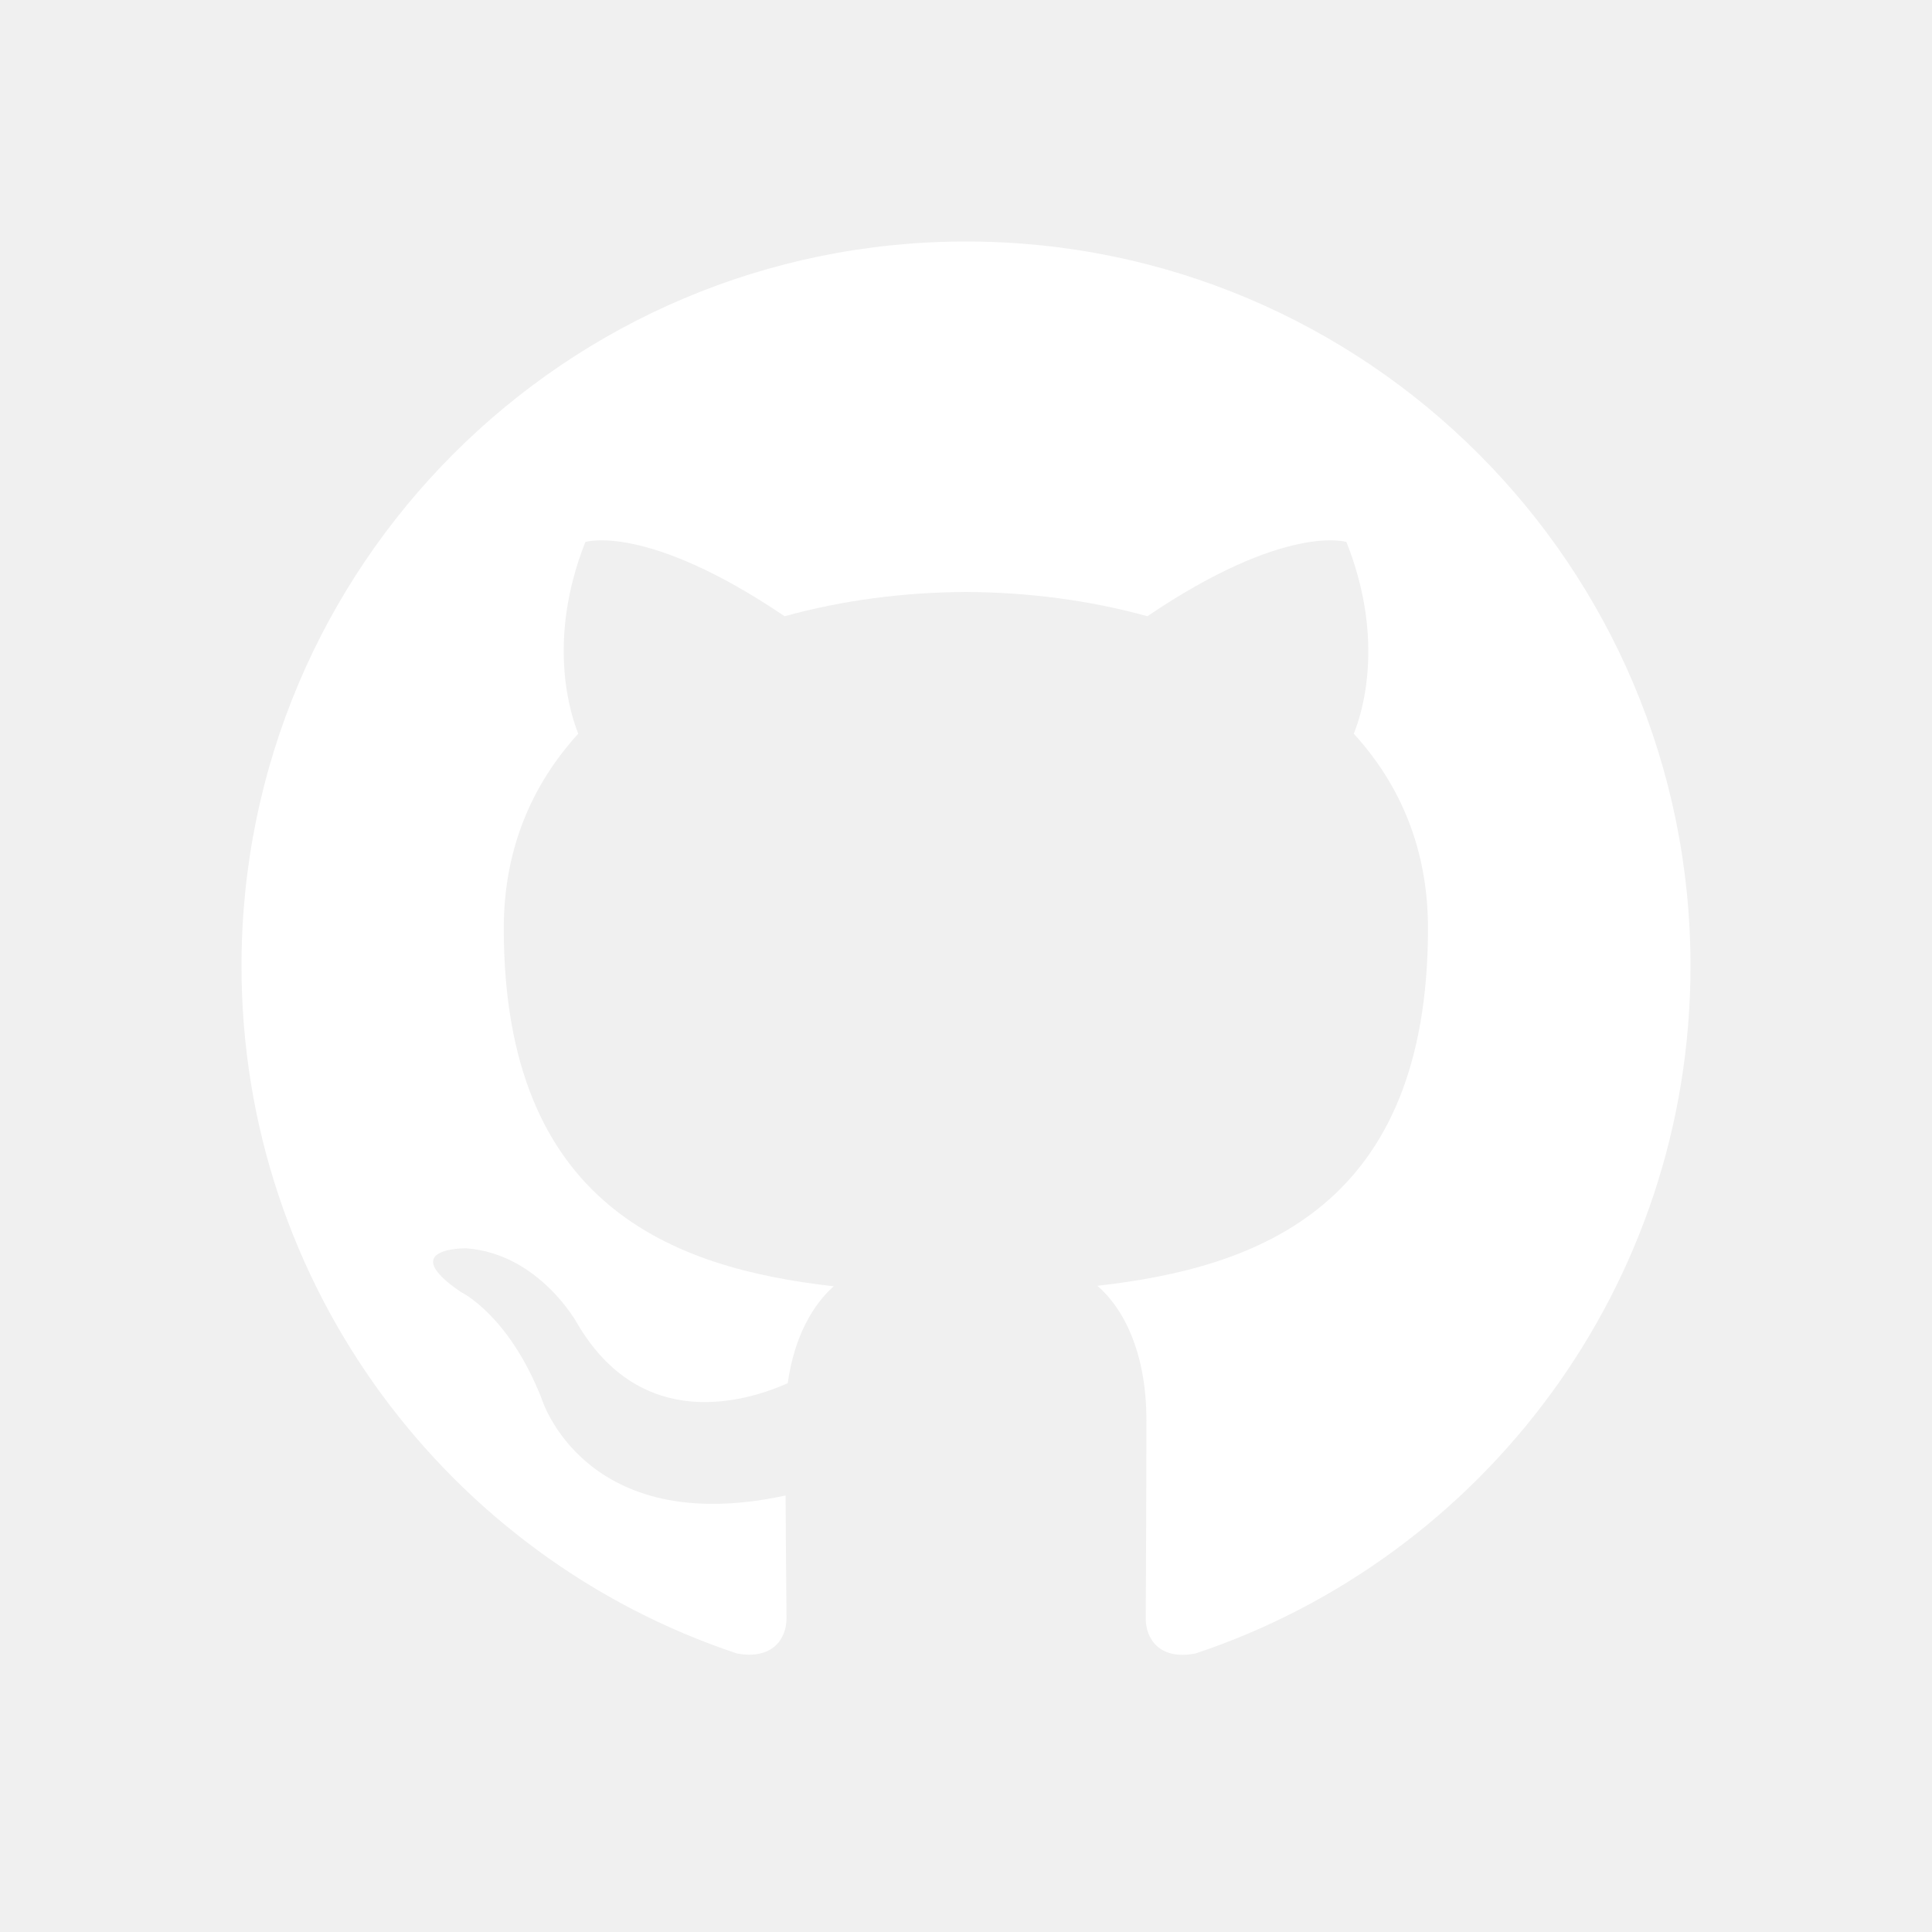
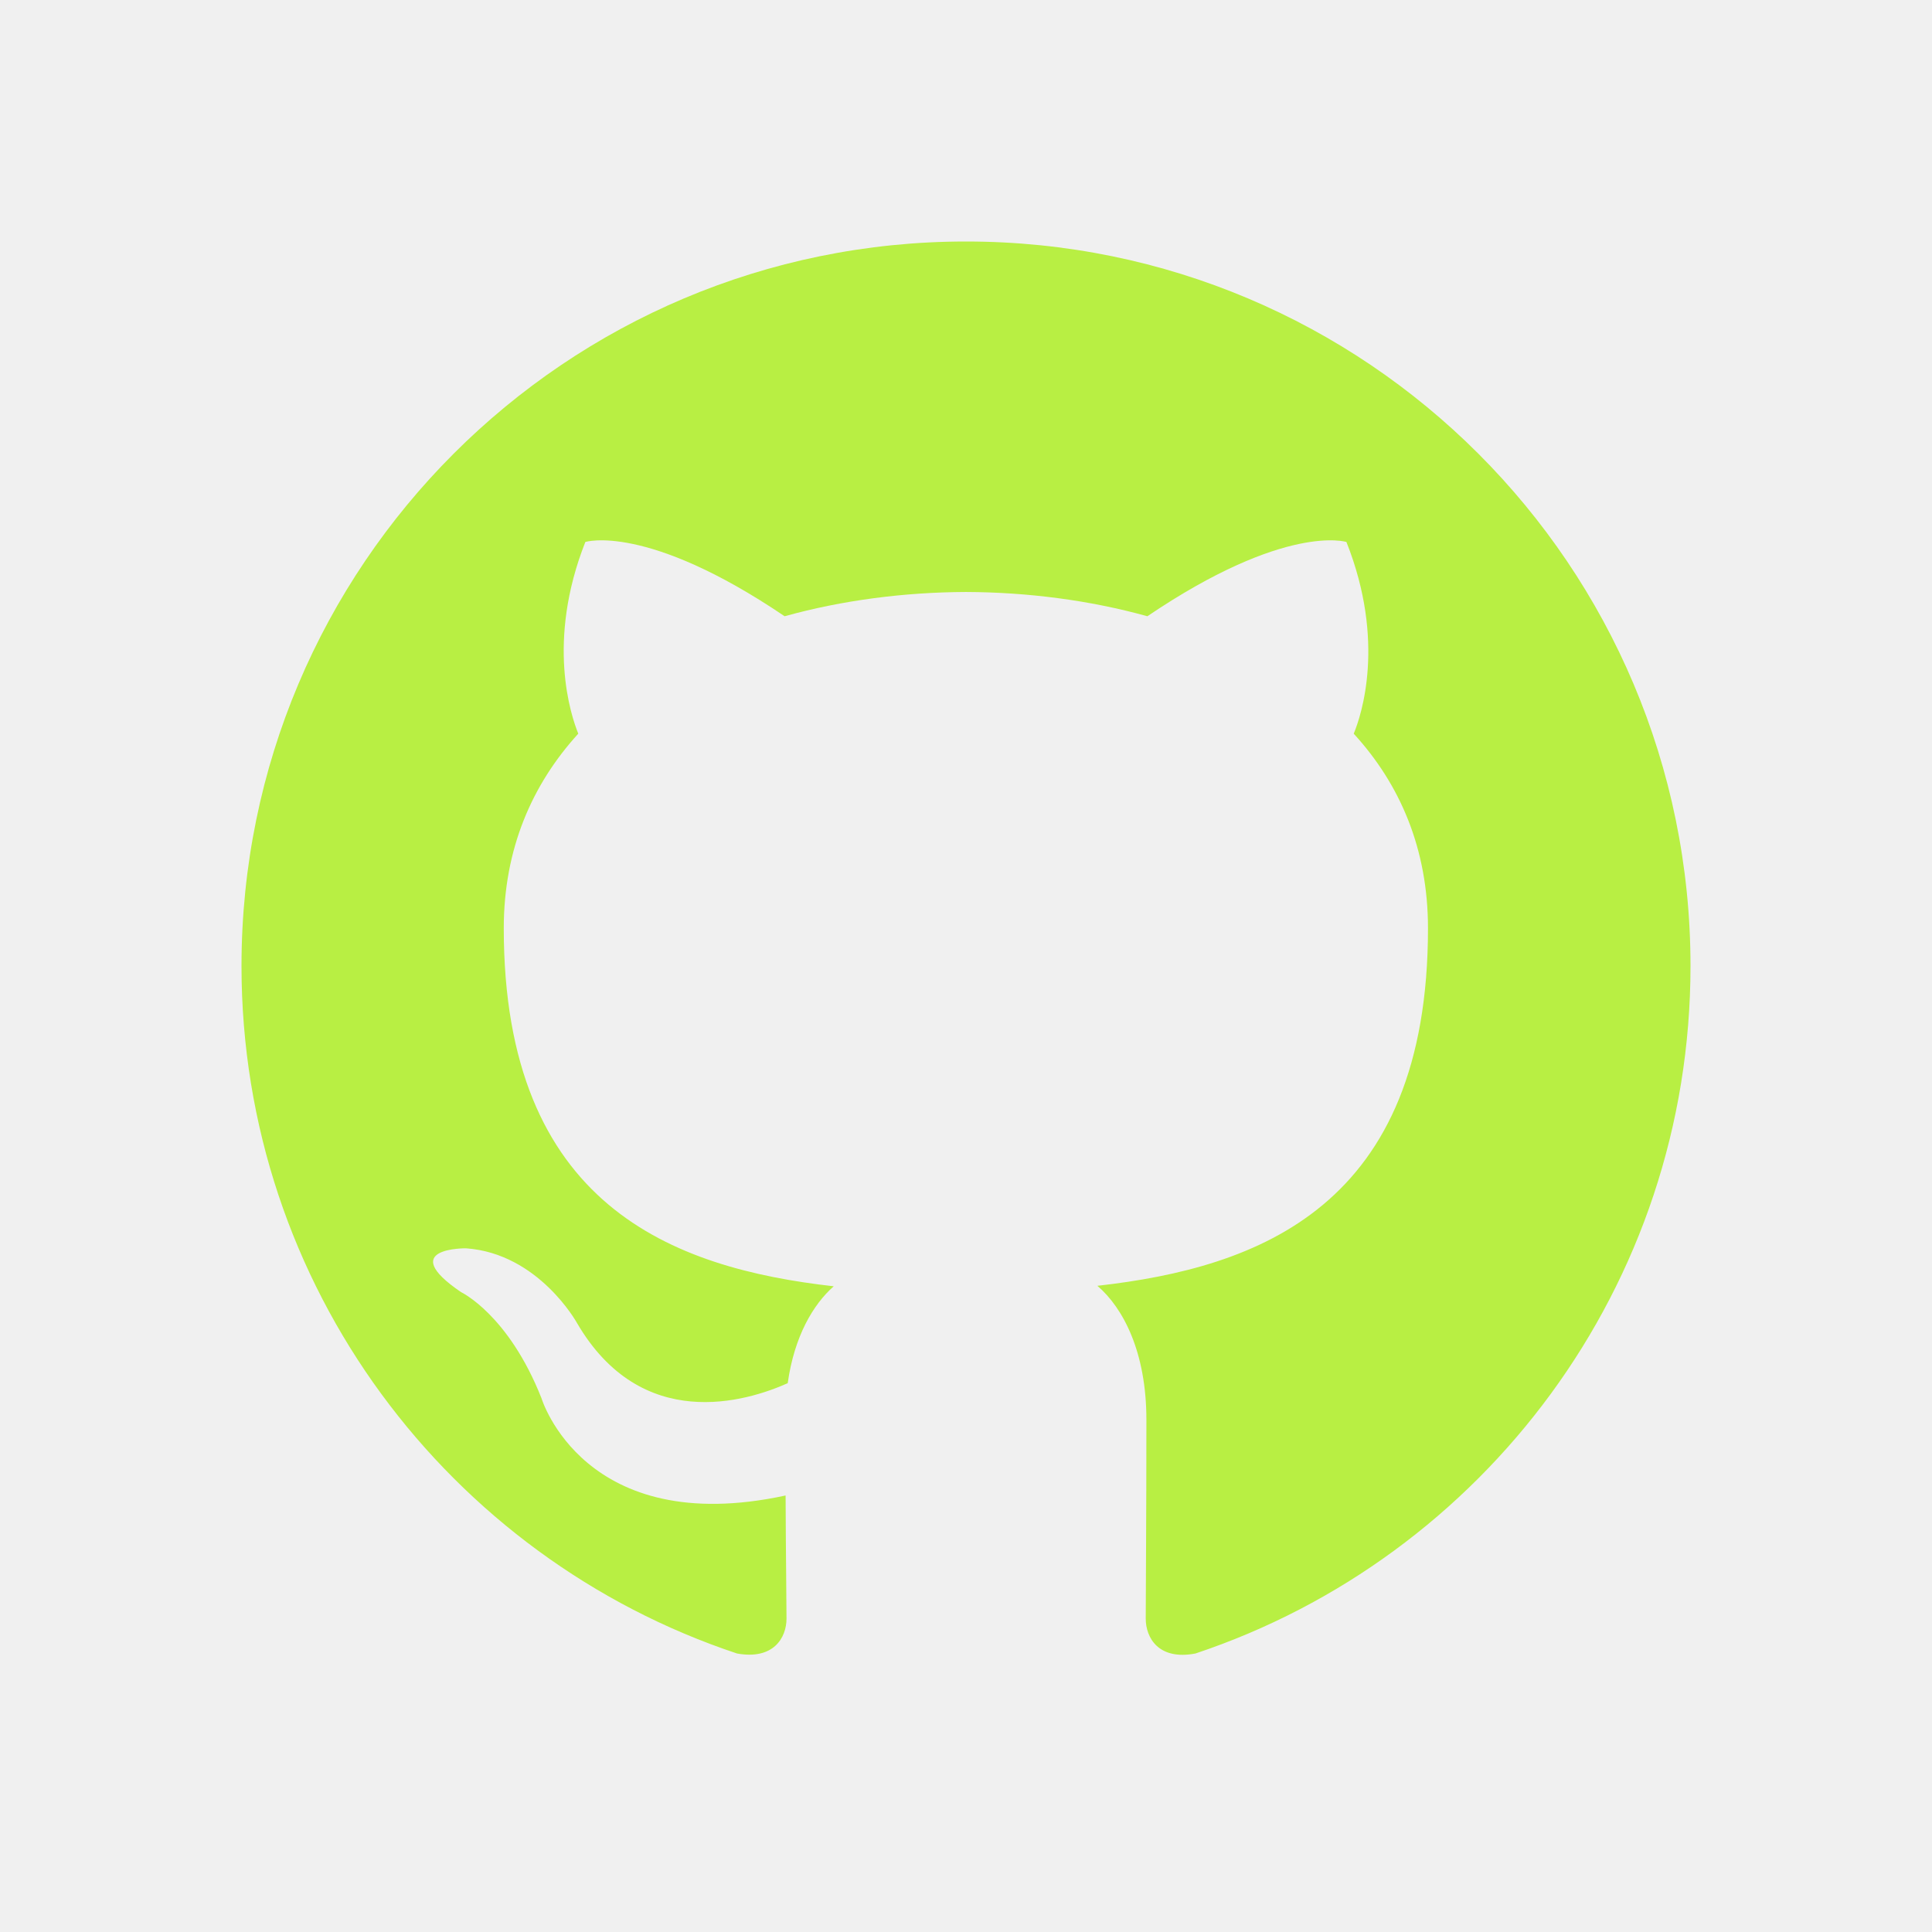
- <svg xmlns="http://www.w3.org/2000/svg" fill="#FFFFFF" viewBox="0 0 32 32" width="30px" height="30px">
+ <svg xmlns="http://www.w3.org/2000/svg" fill="#B8EF43" viewBox="0 0 32 32" width="30px" height="30px">
  <path fill-rule="evenodd" d="M 16 4 C 9.371 4 4 9.371 4 16 C 4 21.301 7.438 25.801 12.207 27.387 C 12.809 27.496 13.027 27.129 13.027 26.809 C 13.027 26.523 13.016 25.77 13.012 24.77 C 9.672 25.492 8.969 23.16 8.969 23.16 C 8.422 21.773 7.637 21.402 7.637 21.402 C 6.547 20.66 7.719 20.676 7.719 20.676 C 8.922 20.762 9.555 21.91 9.555 21.91 C 10.625 23.746 12.363 23.215 13.047 22.91 C 13.156 22.133 13.469 21.605 13.809 21.305 C 11.145 21.004 8.344 19.973 8.344 15.375 C 8.344 14.062 8.812 12.992 9.578 12.152 C 9.457 11.852 9.043 10.629 9.695 8.977 C 9.695 8.977 10.703 8.656 12.996 10.207 C 13.953 9.941 14.98 9.809 16 9.805 C 17.02 9.809 18.047 9.941 19.004 10.207 C 21.297 8.656 22.301 8.977 22.301 8.977 C 22.957 10.629 22.547 11.852 22.422 12.152 C 23.191 12.992 23.652 14.062 23.652 15.375 C 23.652 19.984 20.848 20.996 18.176 21.297 C 18.605 21.664 18.988 22.398 18.988 23.516 C 18.988 25.121 18.977 26.414 18.977 26.809 C 18.977 27.129 19.191 27.504 19.801 27.387 C 24.566 25.797 28 21.301 28 16 C 28 9.371 22.629 4 16 4 Z" />
</svg>
